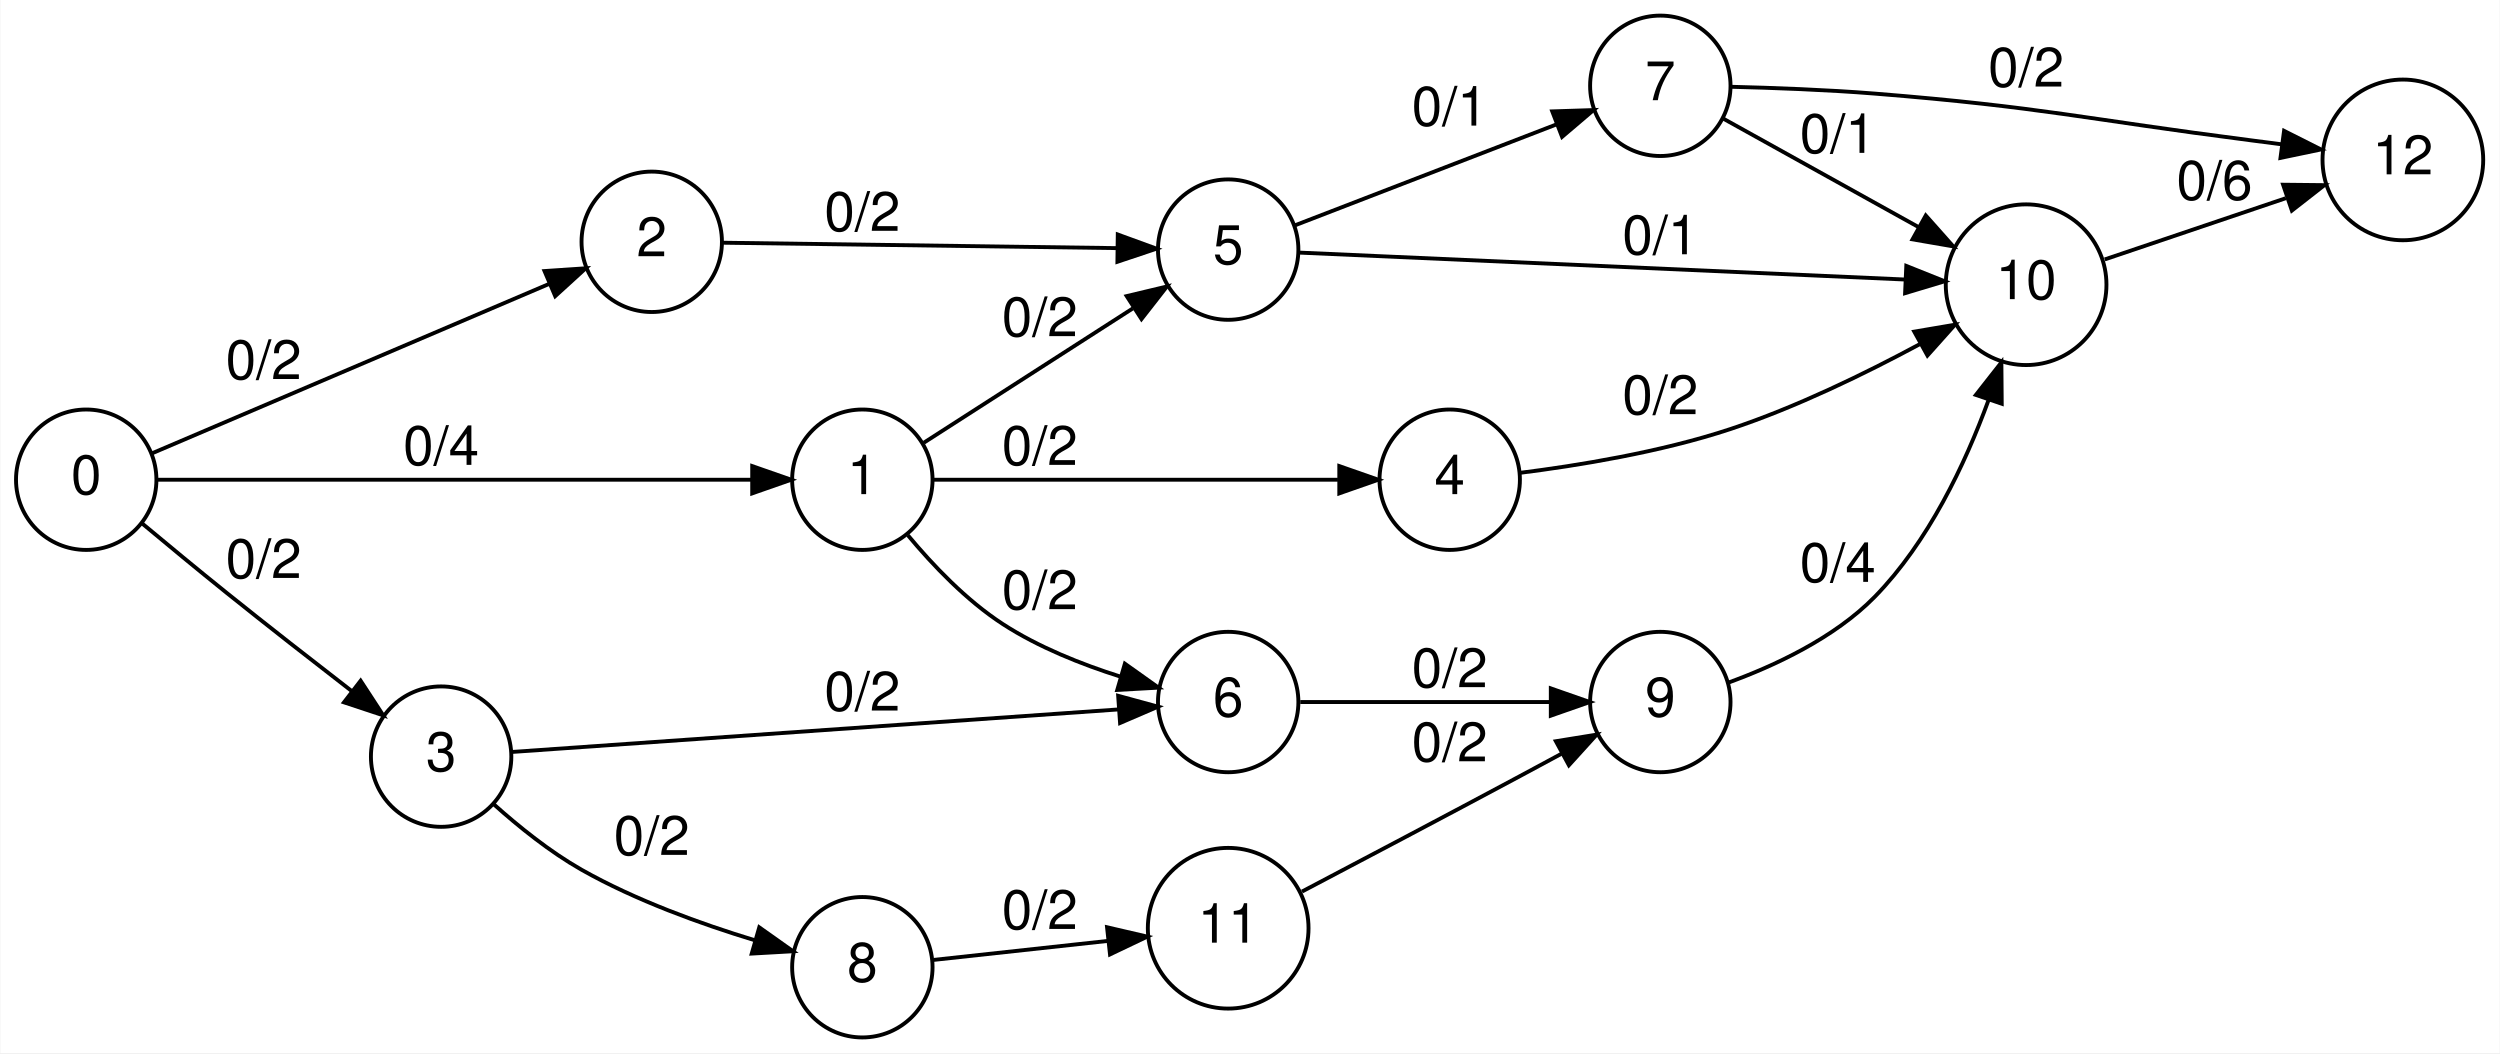
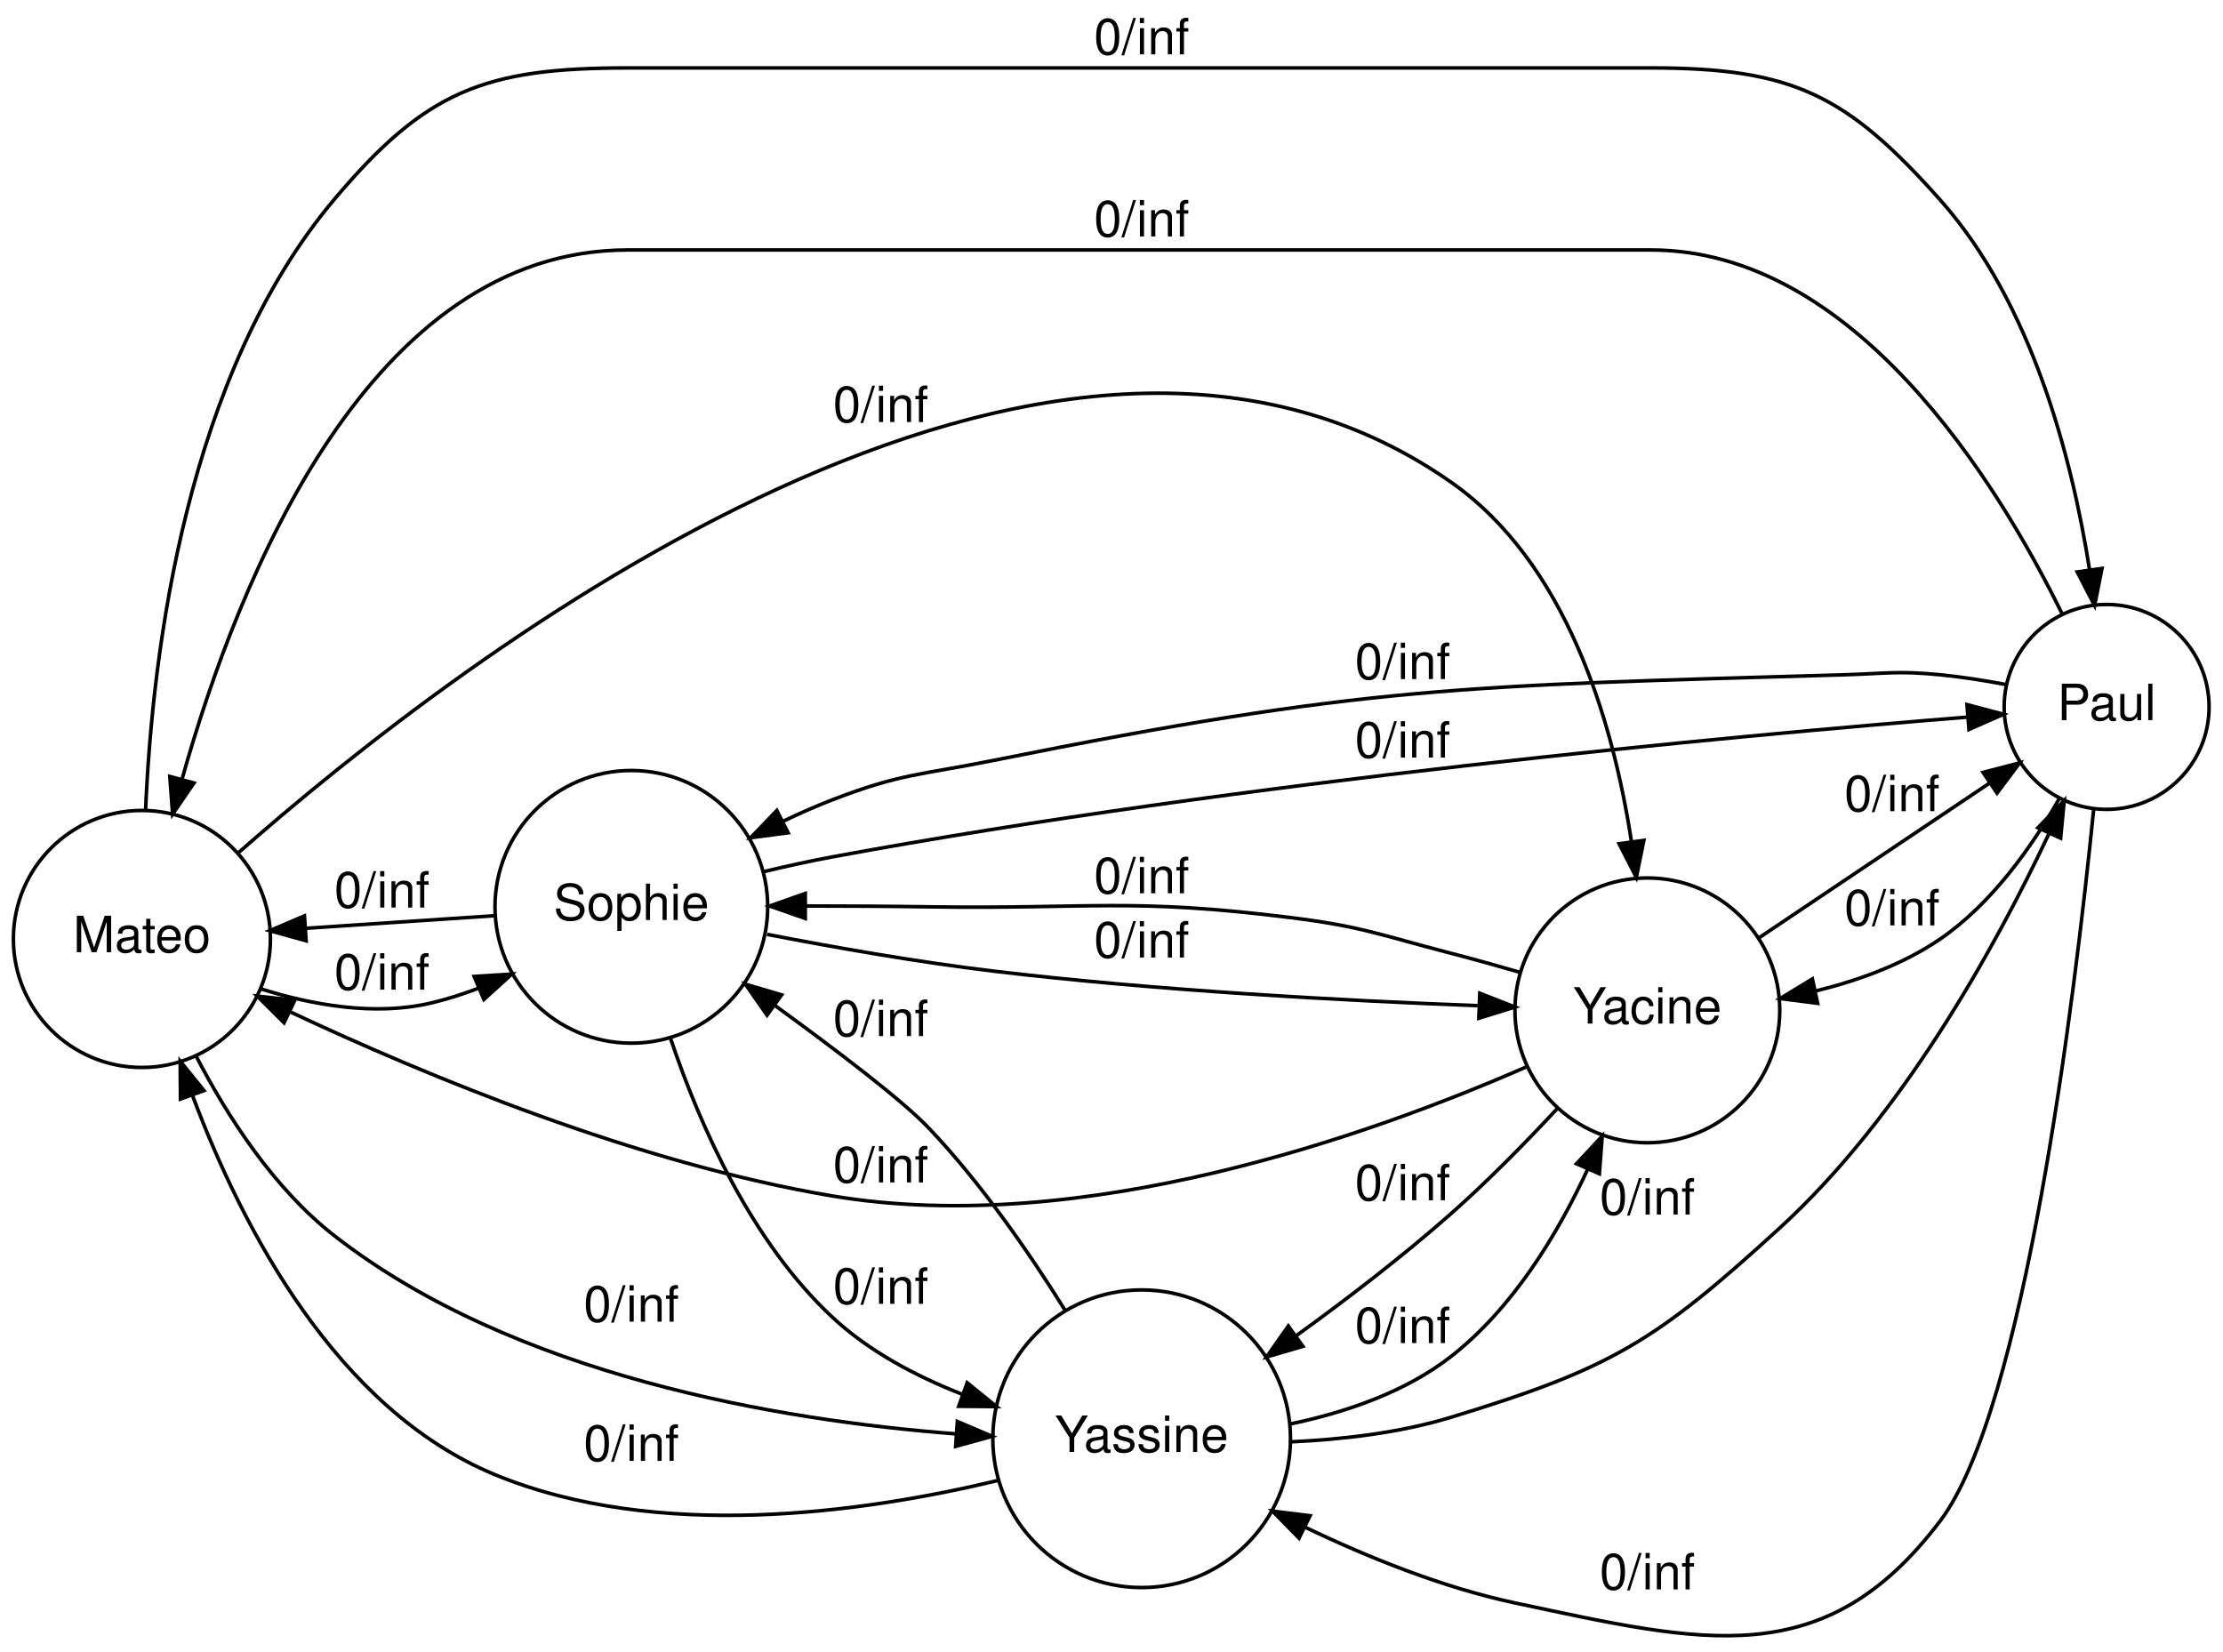
- <svg xmlns="http://www.w3.org/2000/svg" width="641pt" height="270pt" viewBox="0.00 0.00 640.79 270.00">
-   <g id="graph0" class="graph" transform="scale(1 1) rotate(0) translate(4 266)">
-     <polygon fill="white" stroke="transparent" points="-4,4 -4,-266 636.79,-266 636.79,4 -4,4" />
+ <svg xmlns="http://www.w3.org/2000/svg" width="623pt" height="463pt" viewBox="0.00 0.00 622.67 462.70">
+   <g id="graph0" class="graph" transform="scale(1 1) rotate(0) translate(4 458.7)">
+     <polygon fill="white" stroke="transparent" points="-4,4 -4,-458.7 618.67,-458.7 618.67,4 -4,4" />
    <g id="node1" class="node">
-       <ellipse fill="none" stroke="black" cx="18" cy="-143" rx="18" ry="18" />
-       <text text-anchor="middle" x="18" y="-139.3" font-family="Helvetica,Arial,sans-serif" font-size="14.00">0</text>
+       <ellipse fill="none" stroke="black" cx="35.75" cy="-195.7" rx="36" ry="36" />
+       <text text-anchor="middle" x="35.75" y="-192" font-family="Helvetica,Arial,sans-serif" font-size="14.00">Mateo</text>
    </g>
    <g id="node2" class="node">
-       <ellipse fill="none" stroke="black" cx="109" cy="-72" rx="18" ry="18" />
-       <text text-anchor="middle" x="109" y="-68.3" font-family="Helvetica,Arial,sans-serif" font-size="14.00">3</text>
+       <ellipse fill="none" stroke="black" cx="172.84" cy="-204.7" rx="38.19" ry="38.19" />
+       <text text-anchor="middle" x="172.84" y="-201" font-family="Helvetica,Arial,sans-serif" font-size="14.00">Sophie</text>
    </g>
    <g id="edge1" class="edge">
-       <path fill="none" stroke="black" d="M32.22,-131.89C38.74,-126.45 46.74,-119.83 54,-114 64.46,-105.6 76.2,-96.44 86.05,-88.83" />
-       <polygon fill="black" stroke="black" points="88.36,-91.46 94.15,-82.59 84.09,-85.92 88.36,-91.46" />
-       <text text-anchor="middle" x="63.5" y="-117.8" font-family="Helvetica,Arial,sans-serif" font-size="14.00">0/2</text>
+       <path fill="none" stroke="black" d="M68.97,-181.75C83.5,-177.18 100.87,-174.09 116.49,-177.7 120.95,-178.73 125.46,-180.17 129.89,-181.85" />
+       <polygon fill="black" stroke="black" points="128.81,-185.2 139.38,-185.86 131.53,-178.75 128.81,-185.2" />
+       <text text-anchor="middle" x="102.99" y="-181.5" font-family="Helvetica,Arial,sans-serif" font-size="14.00">0/inf</text>
    </g>
    <g id="node3" class="node">
-       <ellipse fill="none" stroke="black" cx="163" cy="-204" rx="18" ry="18" />
-       <text text-anchor="middle" x="163" y="-200.3" font-family="Helvetica,Arial,sans-serif" font-size="14.00">2</text>
+       <ellipse fill="none" stroke="black" cx="586.07" cy="-260.7" rx="28.7" ry="28.7" />
+       <text text-anchor="middle" x="586.07" y="-257" font-family="Helvetica,Arial,sans-serif" font-size="14.00">Paul</text>
    </g>
    <g id="edge2" class="edge">
-       <path fill="none" stroke="black" d="M34.85,-149.76C59.55,-160.3 107.42,-180.72 136.86,-193.28" />
-       <polygon fill="black" stroke="black" points="135.51,-196.5 146.08,-197.21 138.25,-190.07 135.51,-196.5" />
-       <text text-anchor="middle" x="63.5" y="-168.8" font-family="Helvetica,Arial,sans-serif" font-size="14.00">0/2</text>
+       <path fill="none" stroke="black" d="M36.78,-231.77C38.69,-276.77 48.33,-353.73 89.49,-402.7 115.31,-433.41 131.72,-439.7 171.84,-439.7 171.84,-439.7 171.84,-439.7 458.43,-439.7 498.02,-439.7 513.17,-432.3 539.47,-402.7 565.13,-373.84 576.37,-330.41 581.28,-299.18" />
+       <polygon fill="black" stroke="black" points="584.77,-299.49 582.71,-289.1 577.84,-298.51 584.77,-299.49" />
+       <text text-anchor="middle" x="315.78" y="-443.5" font-family="Helvetica,Arial,sans-serif" font-size="14.00">0/inf</text>
    </g>
    <g id="node4" class="node">
-       <ellipse fill="none" stroke="black" cx="217" cy="-143" rx="18" ry="18" />
-       <text text-anchor="middle" x="217" y="-139.3" font-family="Helvetica,Arial,sans-serif" font-size="14.00">1</text>
+       <ellipse fill="none" stroke="black" cx="457.43" cy="-175.7" rx="37.09" ry="37.09" />
+       <text text-anchor="middle" x="457.43" y="-172" font-family="Helvetica,Arial,sans-serif" font-size="14.00">Yacine</text>
    </g>
    <g id="edge3" class="edge">
-       <path fill="none" stroke="black" d="M36.14,-143C70.34,-143 147.31,-143 188.6,-143" />
-       <polygon fill="black" stroke="black" points="188.76,-146.5 198.76,-143 188.76,-139.5 188.76,-146.5" />
-       <text text-anchor="middle" x="109" y="-146.8" font-family="Helvetica,Arial,sans-serif" font-size="14.00">0/4</text>
+       <path fill="none" stroke="black" d="M62.42,-219.54C125.33,-274.99 290.22,-402.14 402.38,-323.7 434.58,-301.18 447.66,-257.34 452.94,-223.19" />
+       <polygon fill="black" stroke="black" points="456.45,-223.32 454.34,-212.94 449.52,-222.37 456.45,-223.32" />
+       <text text-anchor="middle" x="242.69" y="-340.5" font-family="Helvetica,Arial,sans-serif" font-size="14.00">0/inf</text>
    </g>
-     <g id="node6" class="node">
-       <ellipse fill="none" stroke="black" cx="310.8" cy="-86" rx="18" ry="18" />
-       <text text-anchor="middle" x="310.8" y="-82.3" font-family="Helvetica,Arial,sans-serif" font-size="14.00">6</text>
+     <g id="node5" class="node">
+       <ellipse fill="none" stroke="black" cx="315.78" cy="-55.7" rx="41.69" ry="41.69" />
+       <text text-anchor="middle" x="315.78" y="-52" font-family="Helvetica,Arial,sans-serif" font-size="14.00">Yassine</text>
+     </g>
+     <g id="edge4" class="edge">
+       <path fill="none" stroke="black" d="M50.84,-163.06C59.71,-145.94 72.68,-125.84 89.49,-112.7 139.95,-73.28 214.44,-60.83 263.76,-57.06" />
+       <polygon fill="black" stroke="black" points="264.15,-60.54 273.89,-56.38 263.68,-53.56 264.15,-60.54" />
+       <text text-anchor="middle" x="172.84" y="-88.5" font-family="Helvetica,Arial,sans-serif" font-size="14.00">0/inf</text>
+     </g>
+     <g id="edge5" class="edge">
+       <path fill="none" stroke="black" d="M134.32,-202.2C118.05,-201.12 98.86,-199.84 81.82,-198.7" />
+       <polygon fill="black" stroke="black" points="81.75,-195.19 71.54,-198.02 81.28,-202.17 81.75,-195.19" />
+       <text text-anchor="middle" x="102.99" y="-204.5" font-family="Helvetica,Arial,sans-serif" font-size="14.00">0/inf</text>
+     </g>
+     <g id="edge6" class="edge">
+       <path fill="none" stroke="black" d="M210.01,-214.57C216.37,-216.1 222.95,-217.55 229.19,-218.7 343.93,-239.89 481.57,-252.58 546.97,-257.84" />
+       <polygon fill="black" stroke="black" points="546.95,-261.35 557.2,-258.65 547.51,-254.38 546.95,-261.35" />
+       <text text-anchor="middle" x="388.88" y="-246.5" font-family="Helvetica,Arial,sans-serif" font-size="14.00">0/inf</text>
+     </g>
+     <g id="edge7" class="edge">
+       <path fill="none" stroke="black" d="M210.86,-196.99C229.73,-193.33 253.1,-189.22 274.19,-186.7 320.16,-181.21 373.01,-178.4 409.91,-177.01" />
+       <polygon fill="black" stroke="black" points="410.49,-180.49 420.35,-176.63 410.23,-173.49 410.49,-180.49" />
+       <text text-anchor="middle" x="315.78" y="-190.5" font-family="Helvetica,Arial,sans-serif" font-size="14.00">0/inf</text>
+     </g>
+     <g id="edge8" class="edge">
+       <path fill="none" stroke="black" d="M183.84,-167.75C192.27,-142.8 206.66,-110.7 229.19,-89.7 239.35,-80.23 252.47,-73.27 265.37,-68.21" />
+       <polygon fill="black" stroke="black" points="266.91,-71.38 275.14,-64.7 264.54,-64.79 266.91,-71.38" />
+       <text text-anchor="middle" x="242.69" y="-93.5" font-family="Helvetica,Arial,sans-serif" font-size="14.00">0/inf</text>
+     </g>
+     <g id="edge9" class="edge">
+       <path fill="none" stroke="black" d="M573.7,-286.6C555.33,-324 515.32,-388.7 458.43,-388.7 171.84,-388.7 171.84,-388.7 171.84,-388.7 99.88,-388.7 63.02,-297.54 47.01,-240.53" />
+       <polygon fill="black" stroke="black" points="50.33,-239.39 44.35,-230.65 43.57,-241.22 50.33,-239.39" />
+       <text text-anchor="middle" x="315.78" y="-392.5" font-family="Helvetica,Arial,sans-serif" font-size="14.00">0/inf</text>
    </g>
    <g id="edge10" class="edge">
-       <path fill="none" stroke="black" d="M127.03,-73.19C161.76,-75.63 240.97,-81.18 282.79,-84.11" />
-       <polygon fill="black" stroke="black" points="282.59,-87.6 292.81,-84.81 283.08,-80.62 282.59,-87.6" />
-       <text text-anchor="middle" x="217" y="-83.8" font-family="Helvetica,Arial,sans-serif" font-size="14.00">0/2</text>
-     </g>
-     <g id="node10" class="node">
-       <ellipse fill="none" stroke="black" cx="217" cy="-18" rx="18" ry="18" />
-       <text text-anchor="middle" x="217" y="-14.3" font-family="Helvetica,Arial,sans-serif" font-size="14.00">8</text>
+       <path fill="none" stroke="black" d="M557.71,-267C551.73,-268.12 545.42,-269.12 539.47,-269.7 527.53,-270.87 524.47,-270.05 512.47,-269.7 406.08,-266.6 378.54,-266.67 274.19,-245.7 254,-241.64 248.4,-242.11 229.19,-234.7 224.65,-232.95 220.01,-230.9 215.45,-228.71" />
+       <polygon fill="black" stroke="black" points="216.75,-225.44 206.25,-224.06 213.6,-231.69 216.75,-225.44" />
+       <text text-anchor="middle" x="388.88" y="-268.5" font-family="Helvetica,Arial,sans-serif" font-size="14.00">0/inf</text>
    </g>
    <g id="edge11" class="edge">
-       <path fill="none" stroke="black" d="M122.48,-59.8C128.83,-54.11 136.9,-47.59 145,-43 158.86,-35.15 175.63,-29.11 189.38,-24.93" />
-       <polygon fill="black" stroke="black" points="190.57,-28.23 199.22,-22.1 188.64,-21.5 190.57,-28.23" />
-       <text text-anchor="middle" x="163" y="-46.8" font-family="Helvetica,Arial,sans-serif" font-size="14.00">0/2</text>
-     </g>
-     <g id="node7" class="node">
-       <ellipse fill="none" stroke="black" cx="310.8" cy="-202" rx="18" ry="18" />
-       <text text-anchor="middle" x="310.8" y="-198.3" font-family="Helvetica,Arial,sans-serif" font-size="14.00">5</text>
-     </g>
-     <g id="edge8" class="edge">
-       <path fill="none" stroke="black" d="M181.01,-203.77C205.9,-203.43 252.5,-202.79 282.3,-202.38" />
-       <polygon fill="black" stroke="black" points="282.49,-205.87 292.44,-202.24 282.4,-198.88 282.49,-205.87" />
-       <text text-anchor="middle" x="217" y="-206.8" font-family="Helvetica,Arial,sans-serif" font-size="14.00">0/2</text>
-     </g>
-     <g id="node5" class="node">
-       <ellipse fill="none" stroke="black" cx="367.6" cy="-143" rx="18" ry="18" />
-       <text text-anchor="middle" x="367.6" y="-139.3" font-family="Helvetica,Arial,sans-serif" font-size="14.00">4</text>
-     </g>
-     <g id="edge4" class="edge">
-       <path fill="none" stroke="black" d="M235.05,-143C260.44,-143 308.47,-143 338.94,-143" />
-       <polygon fill="black" stroke="black" points="339.29,-146.5 349.29,-143 339.29,-139.5 339.29,-146.5" />
-       <text text-anchor="middle" x="262.5" y="-146.8" font-family="Helvetica,Arial,sans-serif" font-size="14.00">0/2</text>
-     </g>
-     <g id="edge5" class="edge">
-       <path fill="none" stroke="black" d="M228.68,-128.76C235.03,-121.13 243.66,-112.07 253,-106 262.11,-100.08 273.18,-95.68 283.12,-92.53" />
-       <polygon fill="black" stroke="black" points="284.31,-95.83 292.94,-89.69 282.36,-89.1 284.31,-95.83" />
-       <text text-anchor="middle" x="262.5" y="-109.8" font-family="Helvetica,Arial,sans-serif" font-size="14.00">0/2</text>
-     </g>
-     <g id="edge6" class="edge">
-       <path fill="none" stroke="black" d="M232.75,-152.48C247.2,-161.77 269.46,-176.07 286.34,-186.92" />
-       <polygon fill="black" stroke="black" points="284.78,-190.08 295.09,-192.54 288.57,-184.19 284.78,-190.08" />
-       <text text-anchor="middle" x="262.5" y="-179.8" font-family="Helvetica,Arial,sans-serif" font-size="14.00">0/2</text>
-     </g>
-     <g id="node8" class="node">
-       <ellipse fill="none" stroke="black" cx="515.39" cy="-193" rx="20.6" ry="20.6" />
-       <text text-anchor="middle" x="515.39" y="-189.3" font-family="Helvetica,Arial,sans-serif" font-size="14.00">10</text>
-     </g>
-     <g id="edge7" class="edge">
-       <path fill="none" stroke="black" d="M385.57,-144.76C400.16,-146.59 421.64,-150.04 439.6,-156 456.36,-161.56 474.11,-170.21 488.11,-177.75" />
-       <polygon fill="black" stroke="black" points="486.71,-180.97 497.15,-182.74 490.09,-174.84 486.71,-180.97" />
-       <text text-anchor="middle" x="421.6" y="-159.8" font-family="Helvetica,Arial,sans-serif" font-size="14.00">0/2</text>
-     </g>
-     <g id="node11" class="node">
-       <ellipse fill="none" stroke="black" cx="421.6" cy="-86" rx="18" ry="18" />
-       <text text-anchor="middle" x="421.6" y="-82.3" font-family="Helvetica,Arial,sans-serif" font-size="14.00">9</text>
+       <path fill="none" stroke="black" d="M572.82,-235.03C565.07,-221.41 553.8,-205.51 539.47,-195.7 529.2,-188.66 516.69,-184.1 504.6,-181.13" />
+       <polygon fill="black" stroke="black" points="505.12,-177.67 494.61,-179.01 503.66,-184.51 505.12,-177.67" />
+       <text text-anchor="middle" x="525.97" y="-199.5" font-family="Helvetica,Arial,sans-serif" font-size="14.00">0/inf</text>
    </g>
    <g id="edge12" class="edge">
-       <path fill="none" stroke="black" d="M329.28,-86C346.59,-86 373.35,-86 393.43,-86" />
-       <polygon fill="black" stroke="black" points="393.52,-89.5 403.52,-86 393.52,-82.5 393.52,-89.5" />
-       <text text-anchor="middle" x="367.6" y="-89.8" font-family="Helvetica,Arial,sans-serif" font-size="14.00">0/2</text>
+       <path fill="none" stroke="black" d="M582.46,-232.13C577.03,-178.17 563.04,-63.84 539.47,-32.7 506.94,10.29 473.12,1.48 420.38,-9.7 400.22,-13.98 379.21,-22.45 361.43,-30.98" />
+       <polygon fill="black" stroke="black" points="359.86,-27.85 352.44,-35.42 362.96,-34.13 359.86,-27.85" />
+       <text text-anchor="middle" x="457.43" y="-13.5" font-family="Helvetica,Arial,sans-serif" font-size="14.00">0/inf</text>
+     </g>
+     <g id="edge13" class="edge">
+       <path fill="none" stroke="black" d="M423.55,-159.87C379.58,-140.62 299.04,-112.03 229.19,-123.7 174.53,-132.83 115.35,-157.39 77.26,-175.29" />
+       <polygon fill="black" stroke="black" points="75.56,-172.22 68.05,-179.69 78.58,-178.54 75.56,-172.22" />
+       <text text-anchor="middle" x="242.69" y="-127.5" font-family="Helvetica,Arial,sans-serif" font-size="14.00">0/inf</text>
+     </g>
+     <g id="edge14" class="edge">
+       <path fill="none" stroke="black" d="M421.93,-186.3C415.45,-188.18 408.73,-190.06 402.38,-191.7 382.55,-196.83 377.71,-199.16 357.38,-201.7 312.73,-207.27 301.18,-204.03 256.19,-204.7 245.02,-204.87 233.01,-204.93 221.7,-204.94" />
+       <polygon fill="black" stroke="black" points="221.56,-201.44 211.56,-204.93 221.56,-208.44 221.56,-201.44" />
+       <text text-anchor="middle" x="315.78" y="-208.5" font-family="Helvetica,Arial,sans-serif" font-size="14.00">0/inf</text>
+     </g>
+     <g id="edge15" class="edge">
+       <path fill="none" stroke="black" d="M488.76,-196.06C508.27,-209.15 533.57,-226.13 553.34,-239.4" />
+       <polygon fill="black" stroke="black" points="551.46,-242.36 561.72,-245.03 555.37,-236.55 551.46,-242.36" />
+       <text text-anchor="middle" x="525.97" y="-231.5" font-family="Helvetica,Arial,sans-serif" font-size="14.00">0/inf</text>
    </g>
    <g id="edge16" class="edge">
-       <path fill="none" stroke="black" d="M329.07,-201.23C363.56,-199.7 441.34,-196.25 484.36,-194.33" />
-       <polygon fill="black" stroke="black" points="484.67,-197.82 494.5,-193.88 484.36,-190.83 484.67,-197.82" />
-       <text text-anchor="middle" x="421.6" y="-200.8" font-family="Helvetica,Arial,sans-serif" font-size="14.00">0/1</text>
-     </g>
-     <g id="node13" class="node">
-       <ellipse fill="none" stroke="black" cx="421.6" cy="-244" rx="18" ry="18" />
-       <text text-anchor="middle" x="421.6" y="-240.3" font-family="Helvetica,Arial,sans-serif" font-size="14.00">7</text>
+       <path fill="none" stroke="black" d="M432.34,-148.34C423.3,-138.61 412.7,-127.82 402.38,-118.7 388.85,-106.76 373.17,-94.74 358.95,-84.46" />
+       <polygon fill="black" stroke="black" points="360.94,-81.58 350.77,-78.61 356.87,-87.28 360.94,-81.58" />
+       <text text-anchor="middle" x="388.88" y="-122.5" font-family="Helvetica,Arial,sans-serif" font-size="14.00">0/inf</text>
    </g>
    <g id="edge17" class="edge">
-       <path fill="none" stroke="black" d="M327.85,-208.2C345.53,-215.02 374.2,-226.09 394.99,-234.11" />
-       <polygon fill="black" stroke="black" points="393.89,-237.44 404.48,-237.78 396.41,-230.91 393.89,-237.44" />
-       <text text-anchor="middle" x="367.6" y="-233.8" font-family="Helvetica,Arial,sans-serif" font-size="14.00">0/1</text>
+       <path fill="none" stroke="black" d="M275.51,-44.01C237.84,-34.95 180.11,-26.81 134.49,-45.7 90.34,-63.99 63.96,-114.42 49.94,-151.79" />
+       <polygon fill="black" stroke="black" points="46.55,-150.86 46.47,-161.46 53.14,-153.23 46.55,-150.86" />
+       <text text-anchor="middle" x="172.84" y="-49.5" font-family="Helvetica,Arial,sans-serif" font-size="14.00">0/inf</text>
    </g>
-     <g id="node9" class="node">
-       <ellipse fill="none" stroke="black" cx="611.99" cy="-225" rx="20.6" ry="20.6" />
-       <text text-anchor="middle" x="611.99" y="-221.3" font-family="Helvetica,Arial,sans-serif" font-size="14.00">12</text>
-     </g>
-     <g id="edge9" class="edge">
-       <path fill="none" stroke="black" d="M535.54,-199.48C548.87,-203.99 566.9,-210.09 581.99,-215.19" />
-       <polygon fill="black" stroke="black" points="581.28,-218.64 591.88,-218.53 583.53,-212.01 581.28,-218.64" />
-       <text text-anchor="middle" x="563.69" y="-214.8" font-family="Helvetica,Arial,sans-serif" font-size="14.00">0/6</text>
-     </g>
-     <g id="node12" class="node">
-       <ellipse fill="none" stroke="black" cx="310.8" cy="-28" rx="20.6" ry="20.6" />
-       <text text-anchor="middle" x="310.8" y="-24.3" font-family="Helvetica,Arial,sans-serif" font-size="14.00">11</text>
-     </g>
-     <g id="edge13" class="edge">
-       <path fill="none" stroke="black" d="M235.27,-19.88C247.8,-21.25 265.09,-23.13 279.86,-24.74" />
-       <polygon fill="black" stroke="black" points="279.74,-28.25 290.06,-25.85 280.5,-21.29 279.74,-28.25" />
-       <text text-anchor="middle" x="262.5" y="-27.8" font-family="Helvetica,Arial,sans-serif" font-size="14.00">0/2</text>
-     </g>
-     <g id="edge15" class="edge">
-       <path fill="none" stroke="black" d="M438.99,-90.96C450.71,-95.22 466.19,-102.36 476.6,-113 490.29,-127.01 499.72,-146.91 505.74,-163.36" />
-       <polygon fill="black" stroke="black" points="502.51,-164.74 509.05,-173.07 509.14,-162.48 502.51,-164.74" />
-       <text text-anchor="middle" x="467.1" y="-116.8" font-family="Helvetica,Arial,sans-serif" font-size="14.00">0/4</text>
-     </g>
-     <g id="edge14" class="edge">
-       <path fill="none" stroke="black" d="M329.72,-37.4C344.69,-45.27 366.56,-56.8 385.6,-67 389.03,-68.84 392.64,-70.79 396.2,-72.71" />
-       <polygon fill="black" stroke="black" points="394.82,-75.95 405.28,-77.64 398.16,-69.79 394.82,-75.95" />
-       <text text-anchor="middle" x="367.6" y="-70.8" font-family="Helvetica,Arial,sans-serif" font-size="14.00">0/2</text>
+     <g id="edge18" class="edge">
+       <path fill="none" stroke="black" d="M294.42,-91.55C284.12,-108.08 270.73,-127.38 256.19,-142.7 248.88,-150.4 230.67,-164.27 213.23,-176.94" />
+       <polygon fill="black" stroke="black" points="210.85,-174.35 204.78,-183.04 214.94,-180.03 210.85,-174.35" />
+       <text text-anchor="middle" x="242.69" y="-168.5" font-family="Helvetica,Arial,sans-serif" font-size="14.00">0/inf</text>
    </g>
    <g id="edge19" class="edge">
-       <path fill="none" stroke="black" d="M437.75,-235.58C451.29,-228.06 471.43,-216.87 487.67,-207.85" />
-       <polygon fill="black" stroke="black" points="489.66,-210.75 496.7,-202.83 486.26,-204.63 489.66,-210.75" />
-       <text text-anchor="middle" x="467.1" y="-226.8" font-family="Helvetica,Arial,sans-serif" font-size="14.00">0/1</text>
+       <path fill="none" stroke="black" d="M357.53,-54.83C371.95,-55.49 388.13,-57.35 402.38,-61.7 447.55,-75.48 459.6,-82.85 494.47,-114.7 528.61,-145.87 554.62,-192.81 569.83,-225" />
+       <polygon fill="black" stroke="black" points="566.83,-226.86 574.2,-234.48 573.19,-223.93 566.83,-226.86" />
+       <text text-anchor="middle" x="457.43" y="-118.5" font-family="Helvetica,Arial,sans-serif" font-size="14.00">0/inf</text>
    </g>
-     <g id="edge18" class="edge">
-       <path fill="none" stroke="black" d="M439.64,-243.75C450.28,-243.49 464.25,-242.99 476.6,-242 519.72,-238.53 530.28,-235.5 573.19,-230 575.72,-229.68 578.34,-229.34 580.97,-228.99" />
-       <polygon fill="black" stroke="black" points="581.53,-232.45 590.99,-227.68 580.61,-225.51 581.53,-232.45" />
-       <text text-anchor="middle" x="515.39" y="-243.8" font-family="Helvetica,Arial,sans-serif" font-size="14.00">0/2</text>
+     <g id="edge20" class="edge">
+       <path fill="none" stroke="black" d="M357.26,-59.8C372.63,-63 389.52,-68.67 402.38,-78.7 419.54,-92.09 432.08,-112.54 440.73,-131.22" />
+       <polygon fill="black" stroke="black" points="437.58,-132.73 444.79,-140.49 443.99,-129.92 437.58,-132.73" />
+       <text text-anchor="middle" x="388.88" y="-82.5" font-family="Helvetica,Arial,sans-serif" font-size="14.00">0/inf</text>
    </g>
  </g>
</svg>
